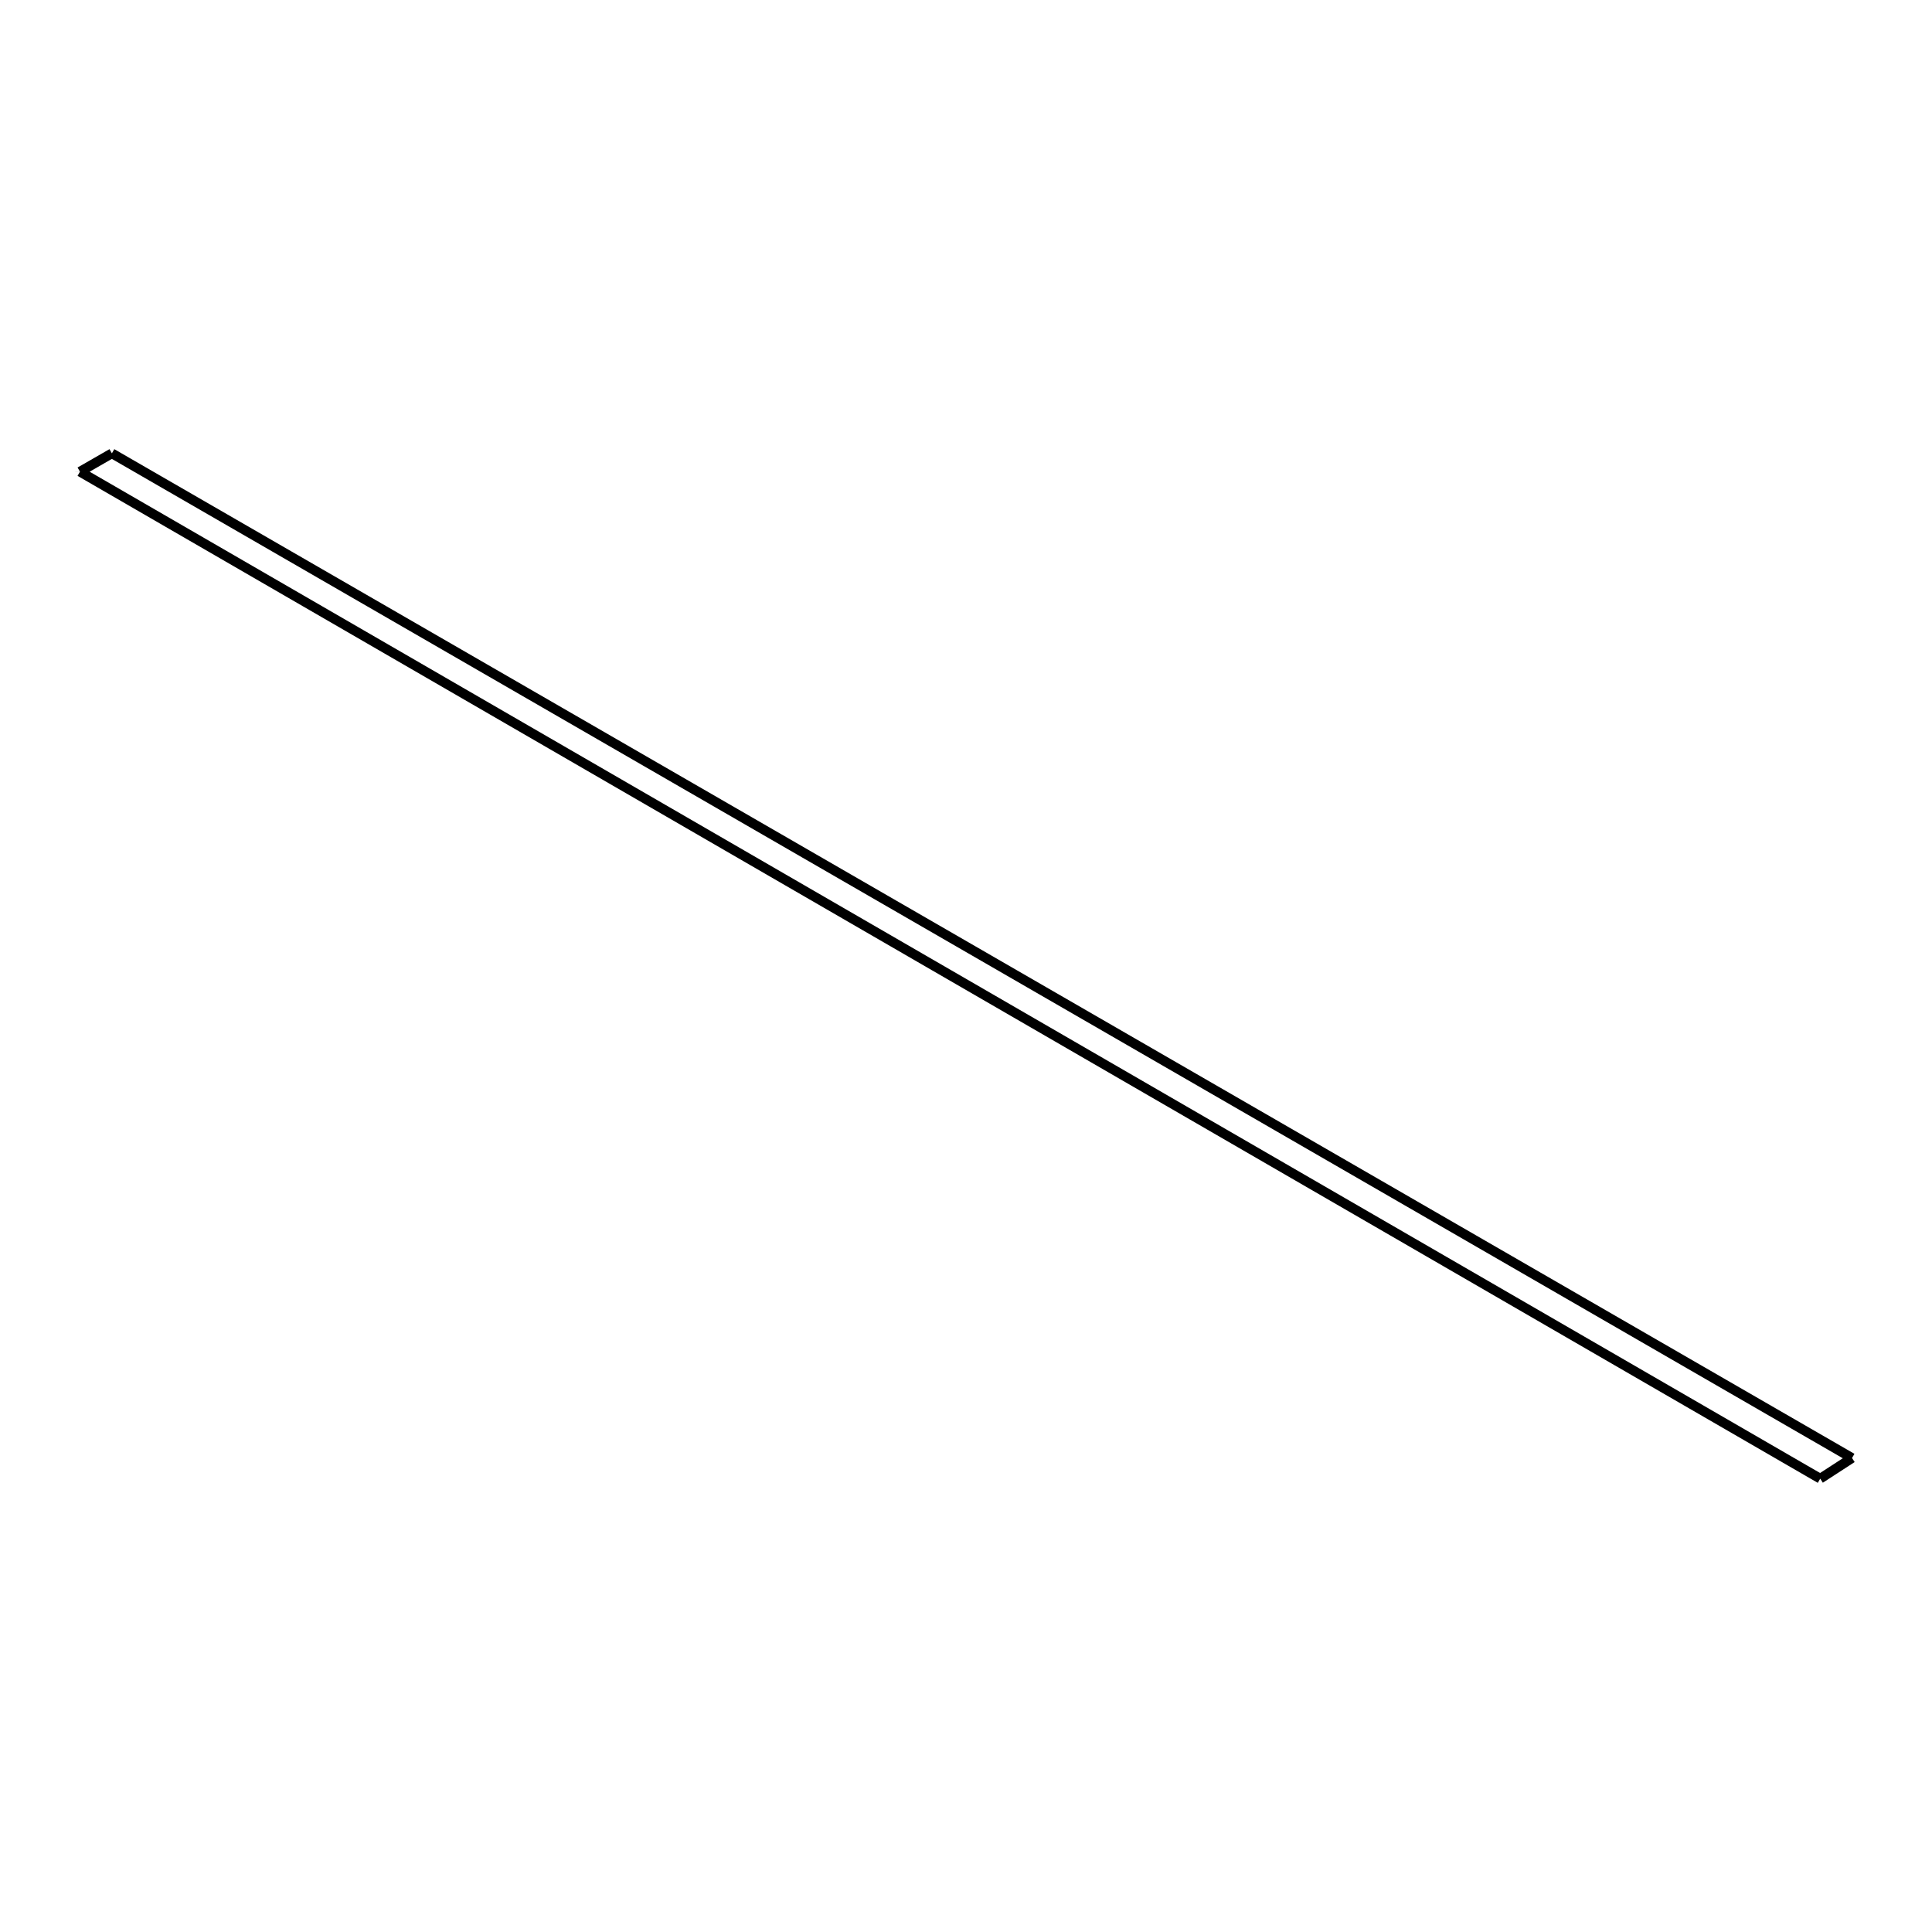
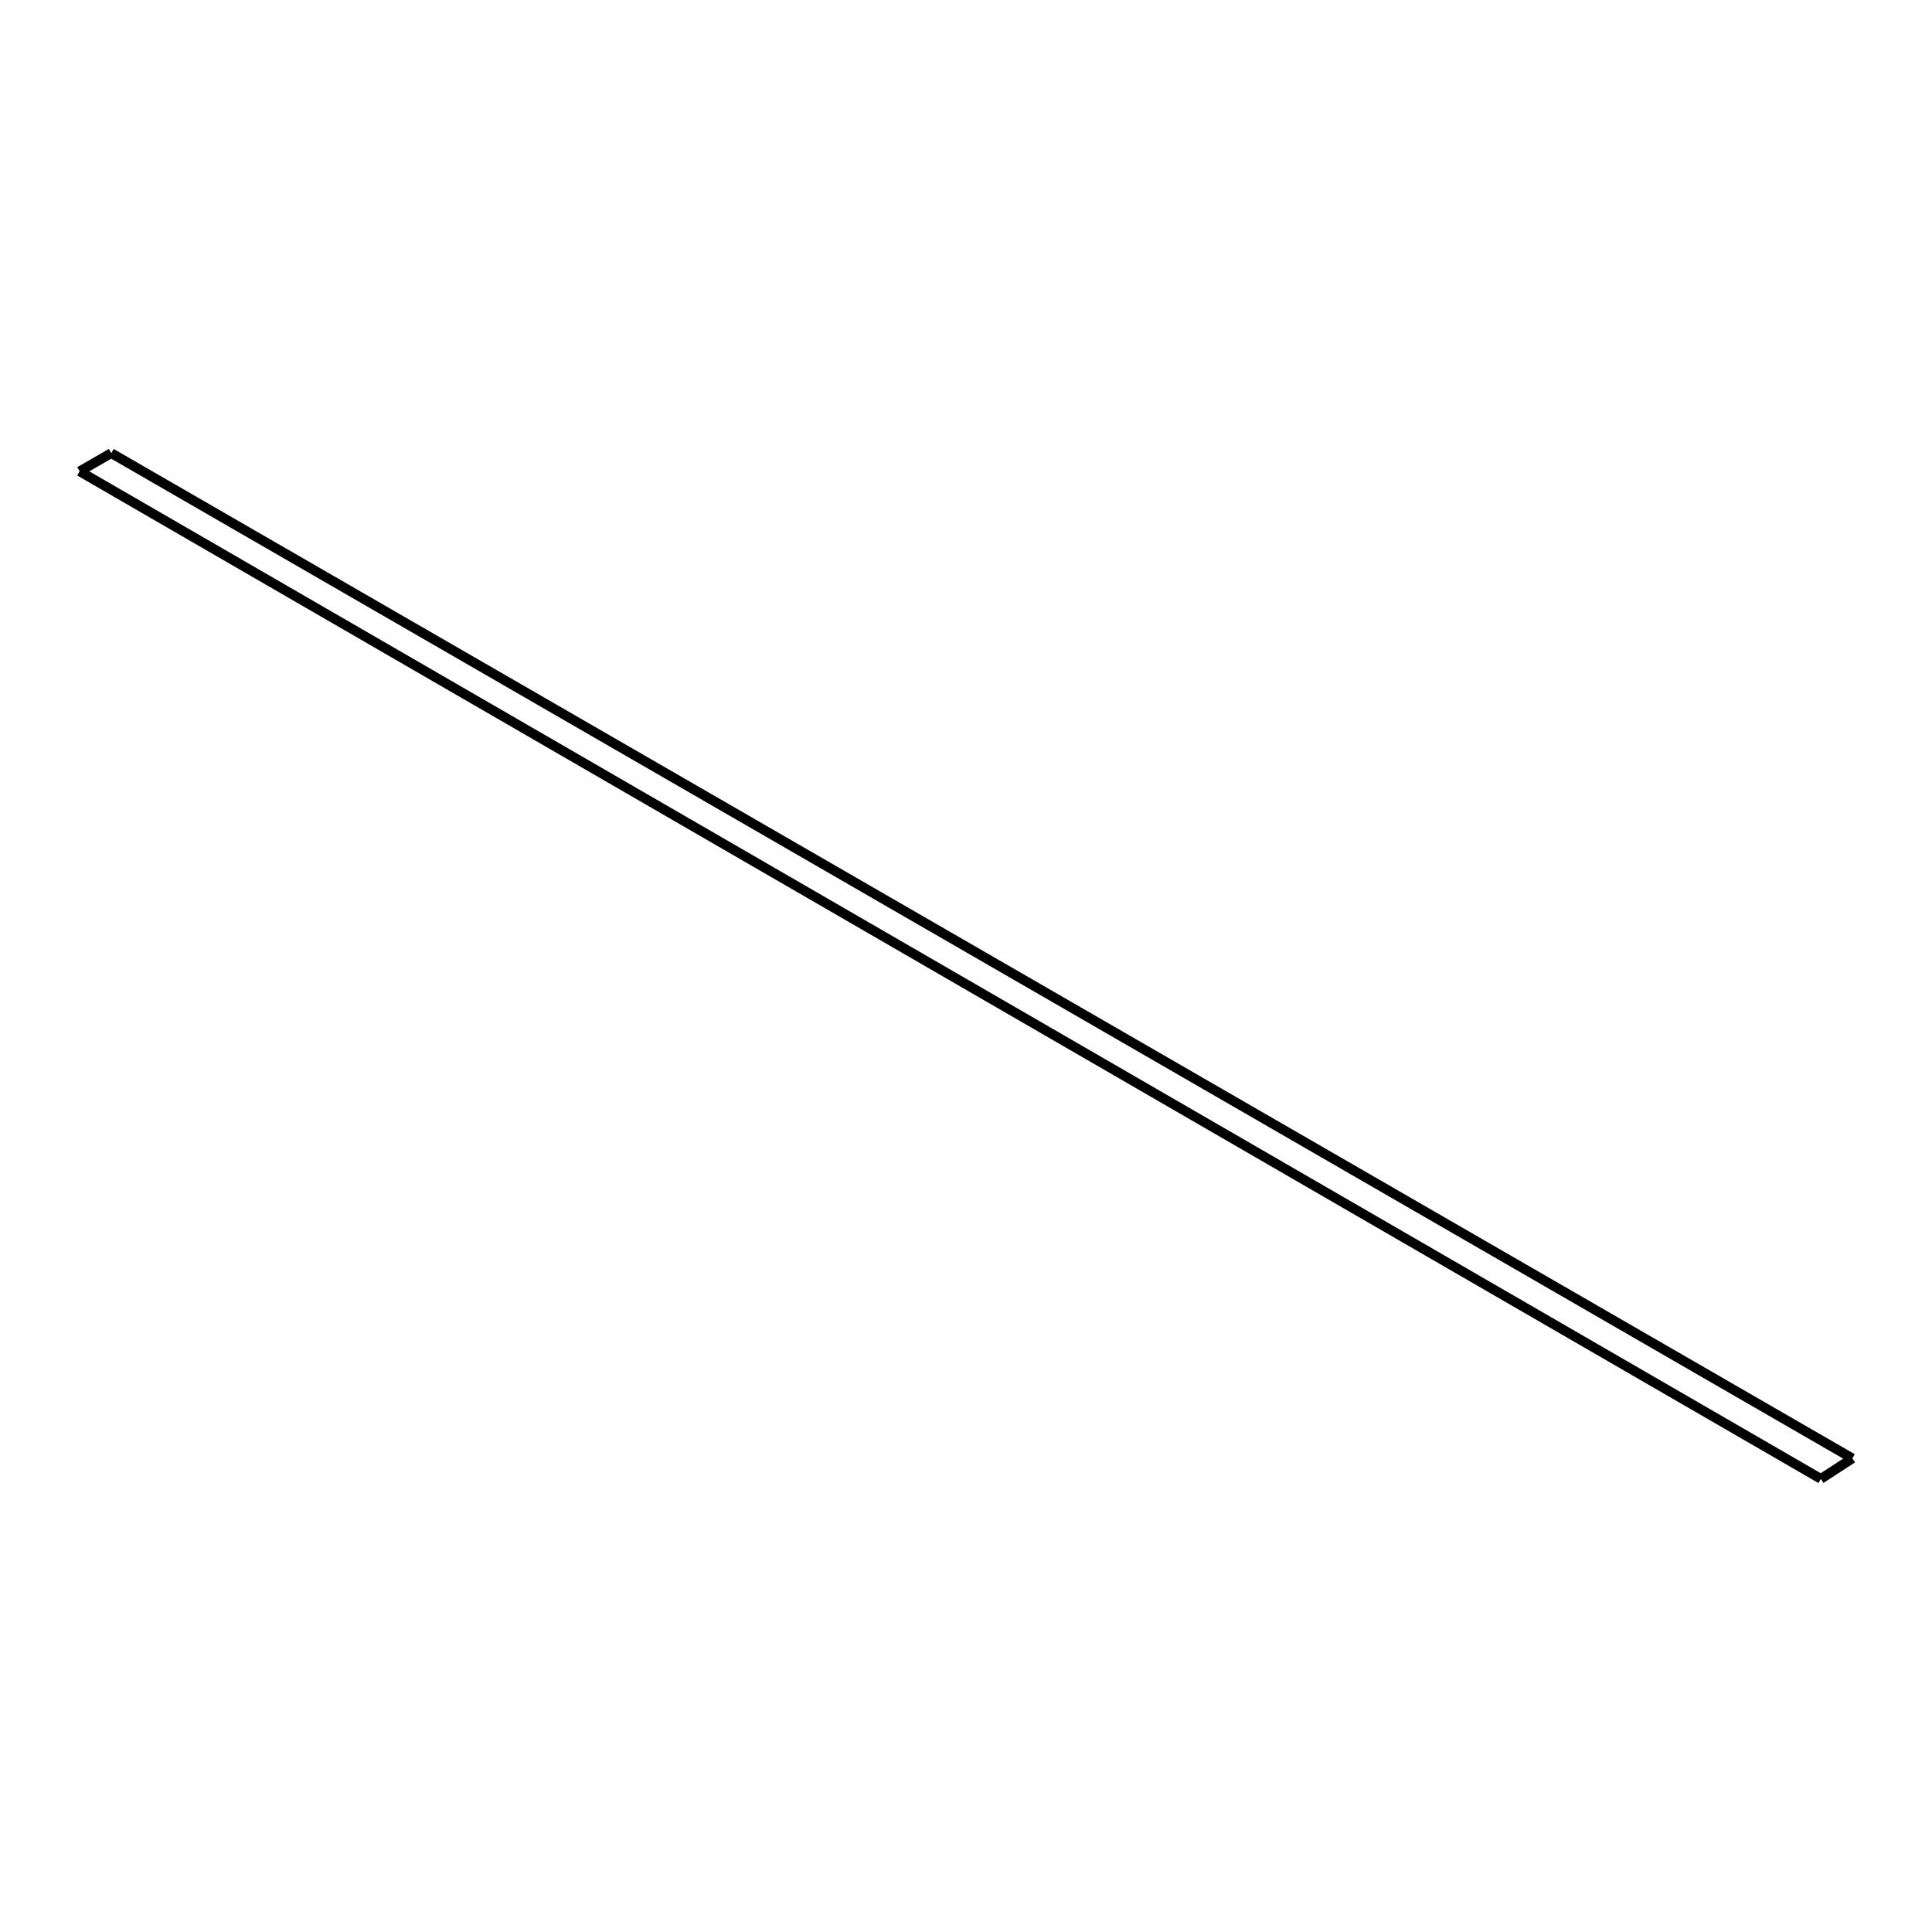
<svg xmlns="http://www.w3.org/2000/svg" viewBox="0 0 800 800">
-   <path d="M46.33,187.719 L46.33,187.718 M33.114,195.317 L33.114,195.316 M46.33,187.719 L33.114,195.317 M46.33,187.718 L33.114,195.316 M753.714,612.282 L753.714,612.281 M33.114,195.317 L753.714,612.282 M33.114,195.316 L753.714,612.281 M766.886,603.731 L766.886,603.731 M753.714,612.282 L766.886,603.731 M753.714,612.281 L766.886,603.731 M766.886,603.731 L46.33,187.719 M766.886,603.731 L46.33,187.718" stroke="black" stroke-width="4" fill="red" />
+   <path d="M46.067,187.636 L46.067,187.635 M32.972,195.164 L32.972,195.164 M46.067,187.636 L32.972,195.164 M46.067,187.635 L32.972,195.164 M753.978,612.365 L753.978,612.364 M32.972,195.164 L753.978,612.365 M32.972,195.164 L753.978,612.364 M767.028,603.883 L767.028,603.883 M753.978,612.365 L767.028,603.883 M753.978,612.364 L767.028,603.883 M767.028,603.883 L46.067,187.636 M767.028,603.883 L46.067,187.635" stroke="black" stroke-width="4" fill="red" />
</svg>
